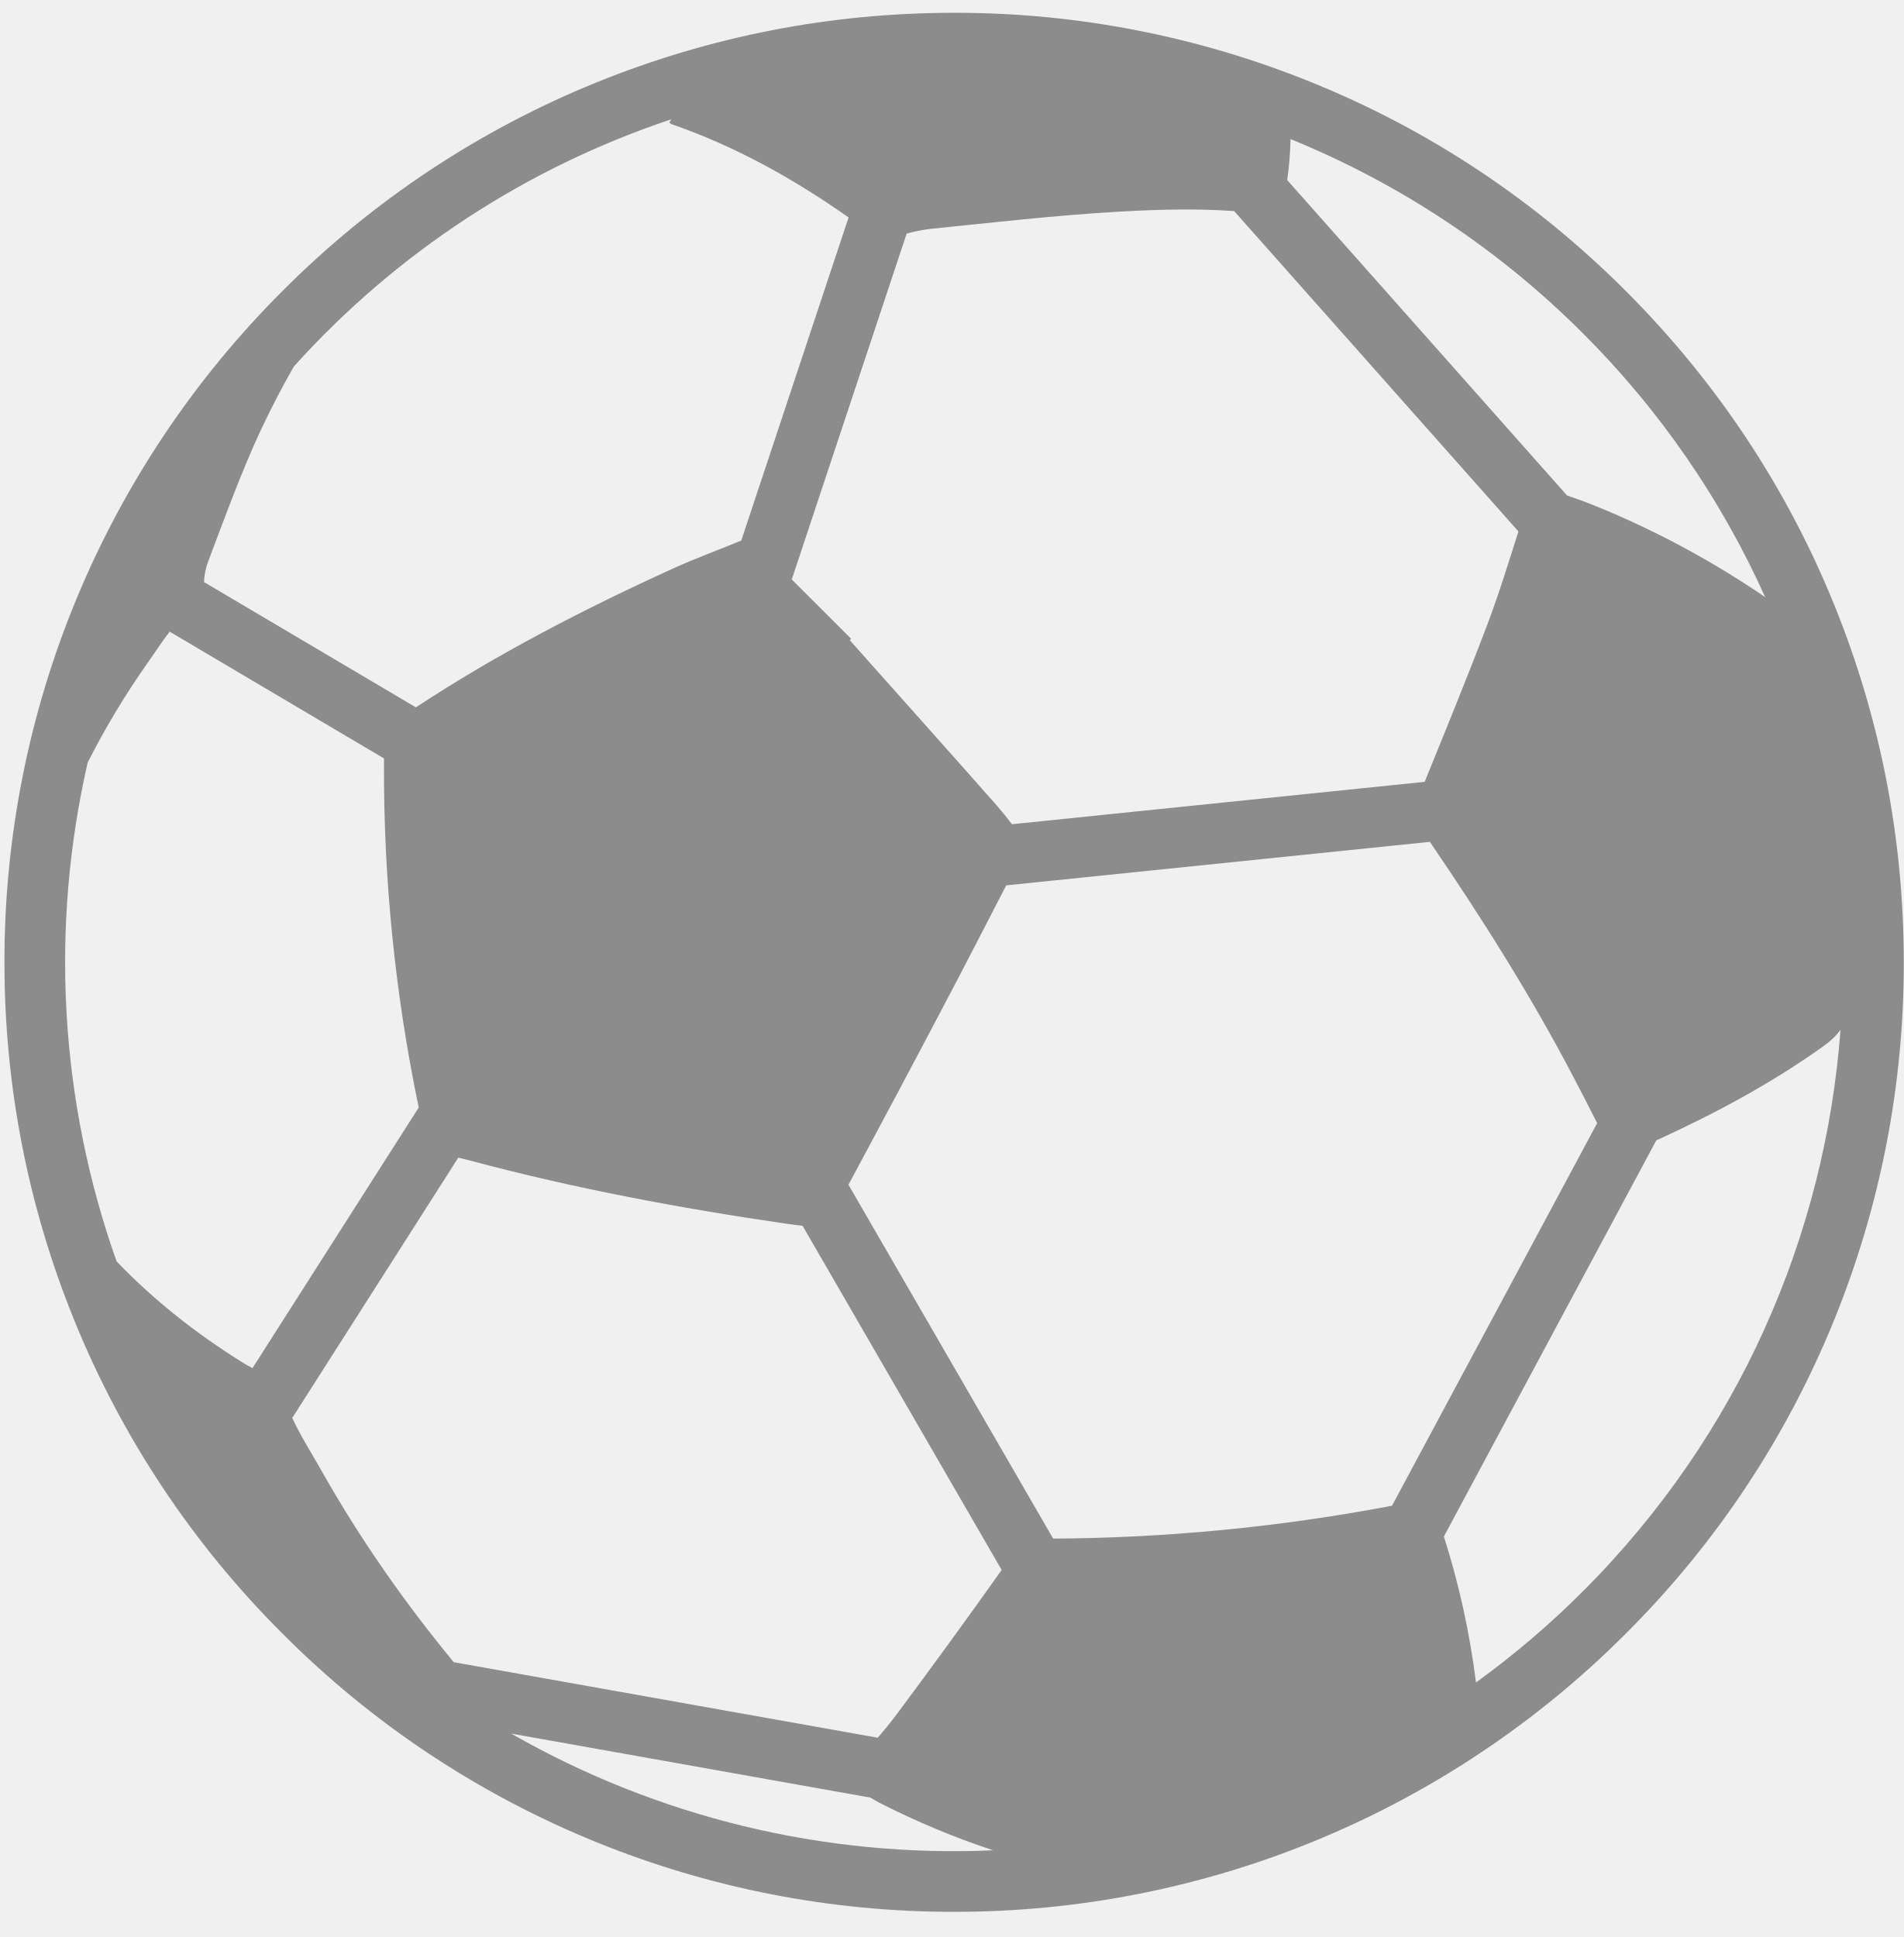
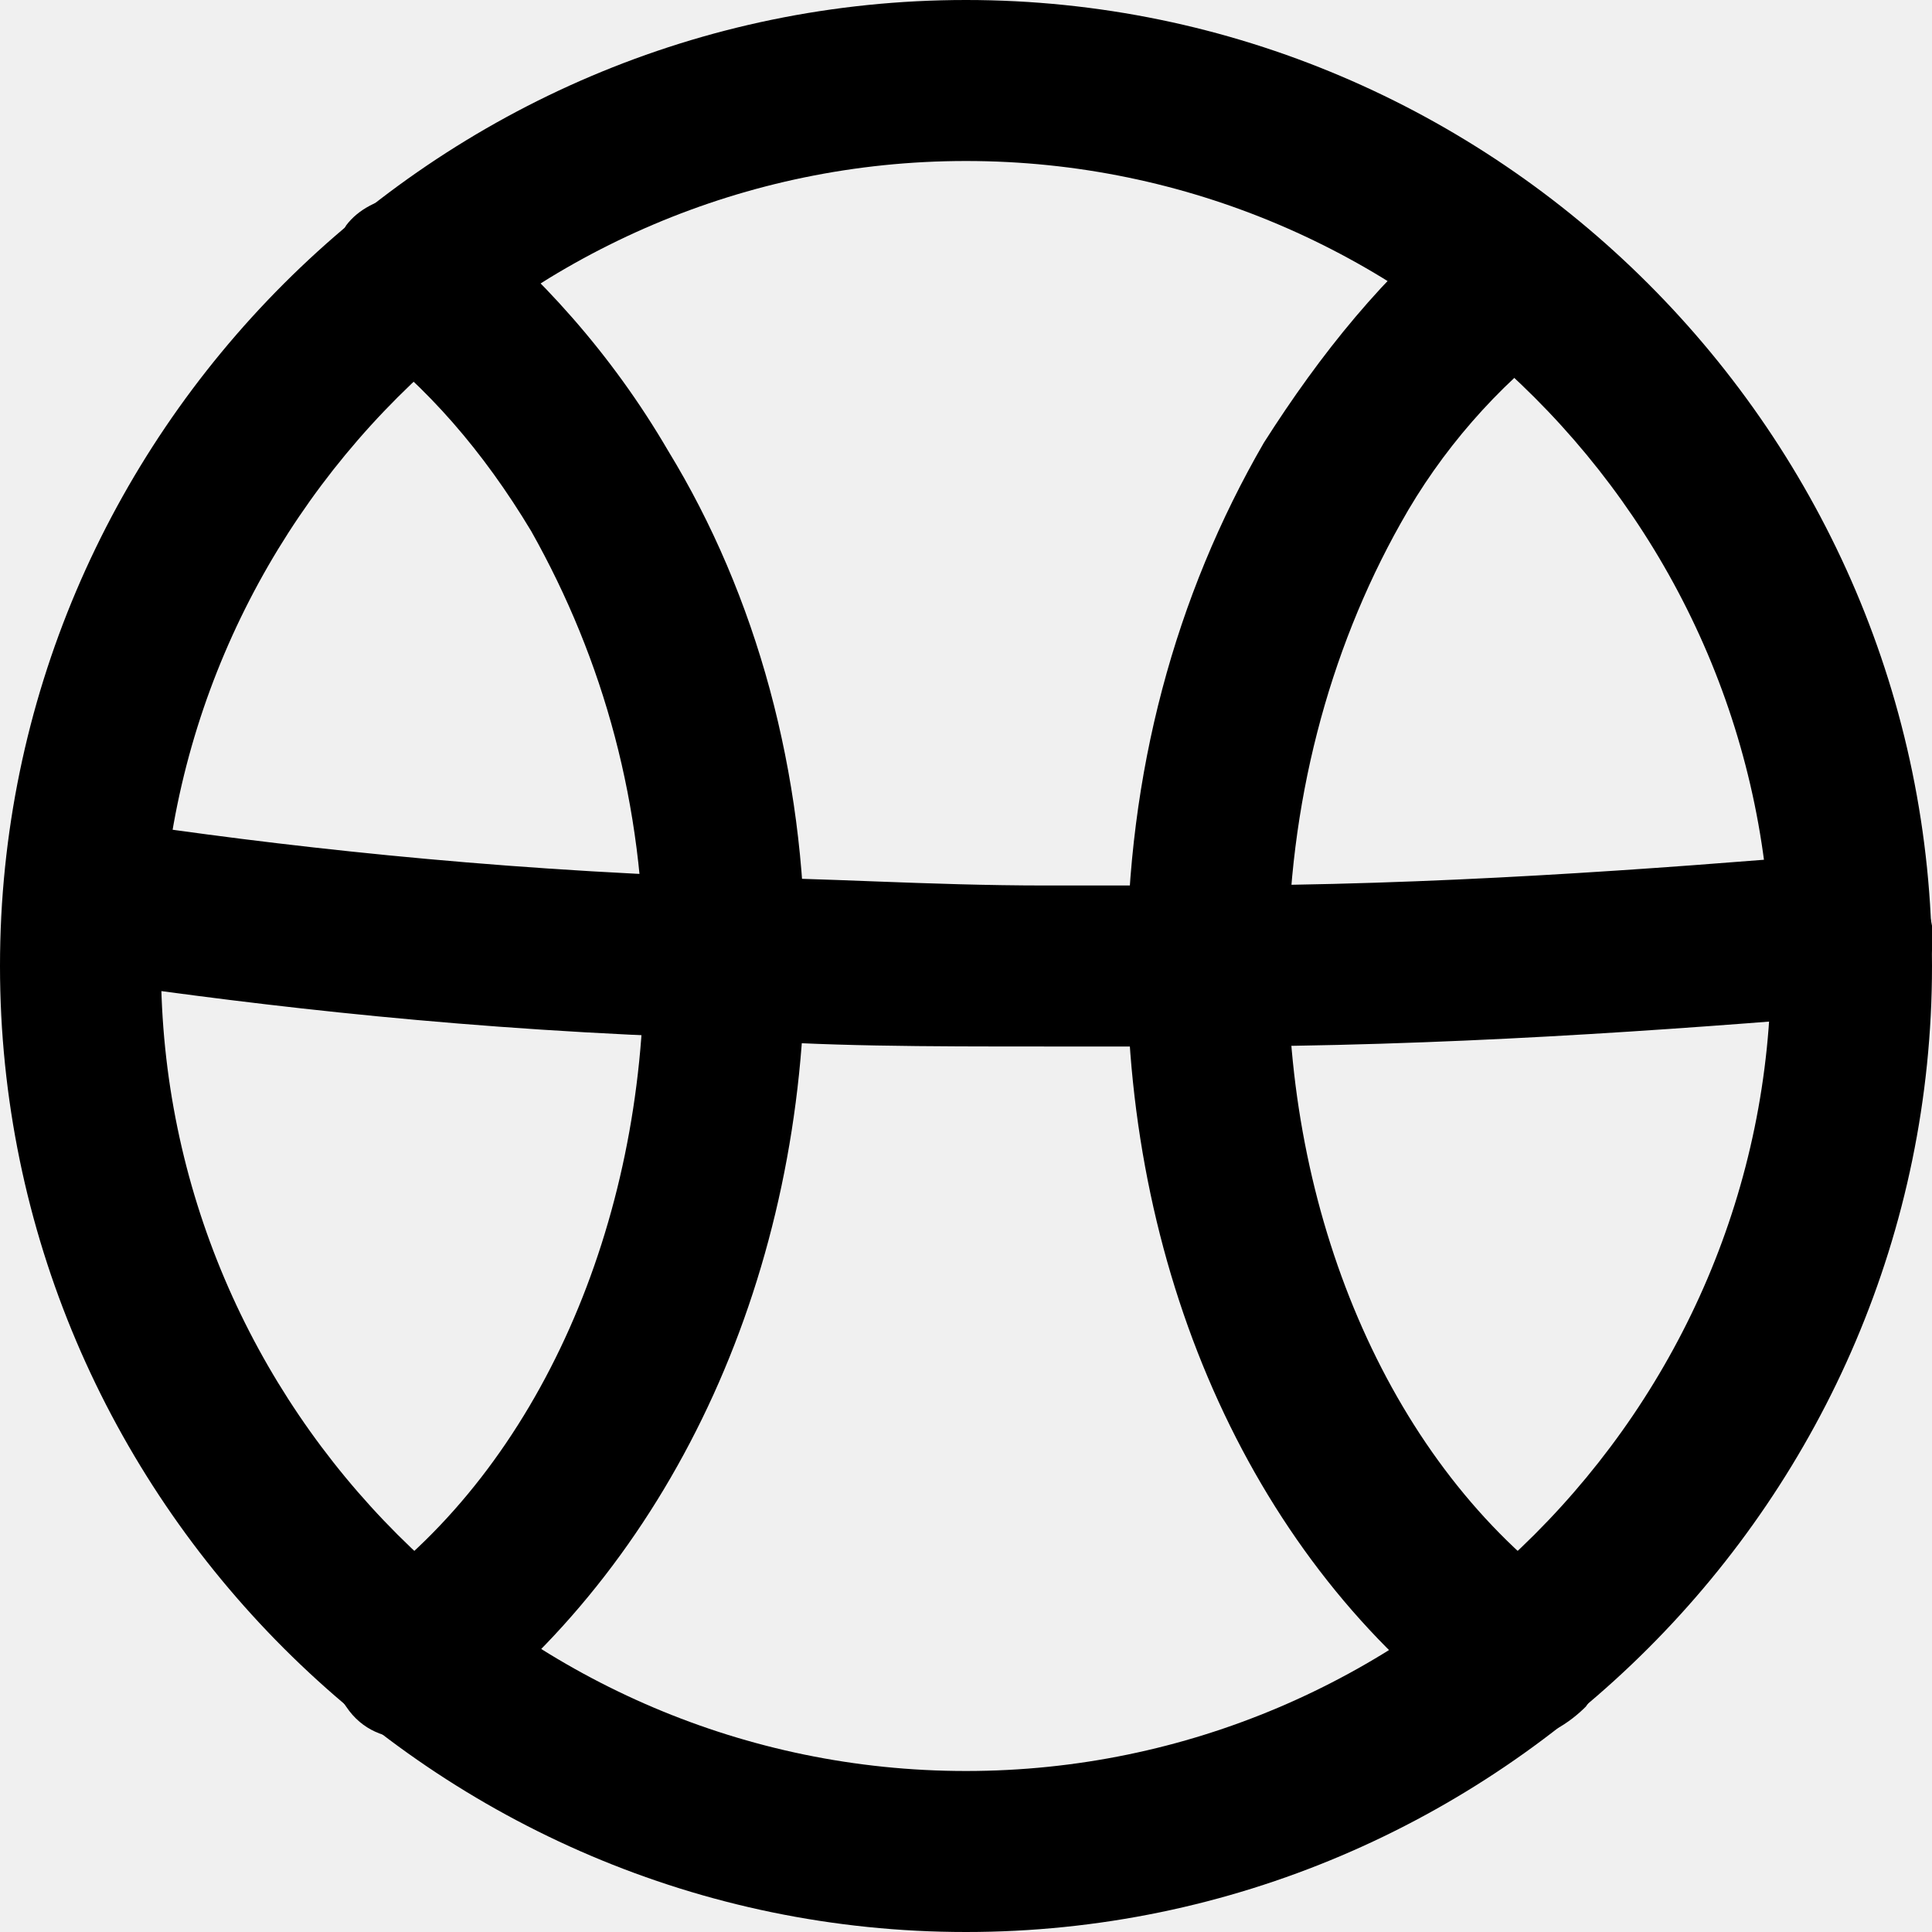
- <svg xmlns="http://www.w3.org/2000/svg" width="57" height="58" viewBox="0 0 57 58" fill="none">
-   <g id="Frame" clip-path="url(#clip0_71_4546)">
-     <g id="Group">
-       <path id="Vector" d="M17.867 2.464C14.343 3.892 11.144 6.016 8.461 8.709C5.817 11.347 3.72 14.481 2.29 17.931C0.861 21.382 0.128 25.081 0.133 28.815C0.133 32.507 0.834 36.108 2.215 39.513C3.643 43.036 5.767 46.236 8.461 48.919C11.143 51.613 14.343 53.737 17.867 55.165C21.265 56.545 24.898 57.252 28.566 57.246C32.3 57.25 35.999 56.517 39.449 55.088C42.899 53.659 46.033 51.562 48.67 48.919C51.365 46.236 53.489 43.037 54.916 39.513C56.295 36.115 57.002 32.482 56.996 28.815C56.996 25.122 56.297 21.522 54.916 18.115C53.486 14.589 51.383 11.422 48.67 8.709C45.957 5.996 42.794 3.894 39.264 2.464C35.866 1.085 32.233 0.378 28.566 0.383C24.873 0.383 21.274 1.083 17.867 2.464ZM7.239 40.784C5.869 39.925 4.608 38.935 3.49 37.769C1.79 32.973 1.49 27.792 2.625 22.832C3.157 21.782 3.766 20.772 4.446 19.811C4.658 19.513 4.853 19.203 5.08 18.914L11.496 22.71V22.871C11.482 26.316 11.827 29.752 12.528 33.124C12.53 33.14 12.532 33.149 12.536 33.163L7.56 40.965C7.45 40.91 7.343 40.849 7.239 40.784ZM26.316 53.974C27.417 54.537 28.559 55.015 29.732 55.404C24.689 55.628 19.687 54.417 15.306 51.91L26.062 53.827C26.144 53.879 26.228 53.929 26.316 53.974ZM26.277 52.033L13.584 49.771C12.099 47.967 10.764 46.06 9.616 44.021C9.323 43.502 8.997 42.998 8.75 42.457L13.721 34.663C13.831 34.69 13.954 34.719 14.093 34.756C17.203 35.588 20.368 36.18 23.555 36.644C23.741 36.669 23.896 36.692 24.029 36.706L29.988 47.01C28.956 48.465 27.906 49.908 26.84 51.339C26.662 51.577 26.474 51.806 26.277 52.033ZM47.394 47.644C46.4 48.639 45.328 49.554 44.188 50.379C44.003 48.895 43.681 47.432 43.227 46.008L49.586 34.147C51.337 33.349 53.026 32.445 54.595 31.323C54.8 31.178 54.97 31.015 55.102 30.838C54.642 36.967 52.072 42.966 47.394 47.644ZM47.112 32.261C47.349 32.712 47.582 33.167 47.816 33.63L41.675 45.085C41.639 45.093 41.606 45.101 41.57 45.106C38.259 45.729 34.899 46.052 31.53 46.071L25.401 35.474C26.355 33.703 27.3 31.927 28.237 30.146C28.874 28.939 29.499 27.725 30.124 26.511L42.808 25.208C44.361 27.487 45.833 29.814 47.112 32.261ZM44.539 18.672C43.937 20.262 43.293 21.835 42.652 23.411L30.296 24.68C30.149 24.485 29.995 24.295 29.834 24.11C28.375 22.458 26.906 20.816 25.44 19.169C25.454 19.152 25.467 19.14 25.48 19.125C24.889 18.534 24.296 17.943 23.704 17.351L27.144 6.994C27.379 6.929 27.619 6.882 27.861 6.853C29.731 6.663 31.604 6.447 33.478 6.339C34.626 6.274 35.78 6.238 36.948 6.32L45.459 15.913C45.166 16.838 44.88 17.767 44.539 18.672ZM47.394 9.985C49.676 12.263 51.524 14.939 52.846 17.88C51.255 16.792 49.553 15.877 47.767 15.151C47.486 15.037 47.202 14.932 46.914 14.835L38.537 5.393C38.595 4.985 38.626 4.577 38.638 4.165C41.916 5.501 44.894 7.48 47.394 9.985ZM20.038 3.669C20.071 3.693 20.087 3.714 20.106 3.719C22.021 4.381 23.763 5.355 25.405 6.511L22.191 16.189C22.175 16.193 22.159 16.199 22.143 16.205C21.486 16.477 20.816 16.721 20.168 17.015C17.5 18.228 14.9 19.57 12.45 21.18L6.108 17.429C6.115 17.231 6.153 17.036 6.219 16.85C6.645 15.716 7.064 14.575 7.545 13.463C7.918 12.61 8.337 11.778 8.8 10.971C11.863 7.569 15.755 5.02 20.097 3.572C20.078 3.603 20.057 3.635 20.038 3.669Z" fill="#8C8C8C" />
+ <svg xmlns="http://www.w3.org/2000/svg" fill="#000000" version="1.1" id="Layer_1" width="800px" height="800px" viewBox="0 0 24 24" enable-background="new 0 0 24 24" xml:space="preserve">
+   <g>
+     <g>
+       <g>
+         <path d="M12,24C5.4,24,0,18.6,0,12S5.4,0,12,0s12,5.4,12,12S18.6,24,12,24z M12,2C6.5,2,2,6.5,2,12s4.5,10,10,10s10-4.5,10-10     S17.5,2,12,2z" />
+       </g>
+     </g>
+     <g>
+       <g>
+         <path d="M5.1,21.6c-0.3,0-0.6-0.1-0.8-0.4c-0.3-0.4-0.2-1.1,0.2-1.4C6.7,18.2,8,15.2,8,12c0-2-0.5-3.8-1.4-5.4     C6,5.6,5.3,4.8,4.5,4.2C4.1,3.9,4,3.3,4.3,2.8c0.3-0.4,1-0.5,1.4-0.2c1,0.8,1.9,1.8,2.6,3c1.1,1.8,1.7,4,1.7,6.3     c0,3.9-1.6,7.4-4.3,9.5C5.5,21.5,5.3,21.6,5.1,21.6z" />
+       </g>
+     </g>
+     <g>
+       <g>
+         <path d="M18.9,21.6c-0.2,0-0.4-0.1-0.6-0.2c-2.7-2-4.3-5.5-4.3-9.4c0-2.4,0.6-4.6,1.7-6.5c0.7-1.1,1.5-2.1,2.5-2.9     c0.4-0.3,1.1-0.2,1.4,0.2c0.3,0.4,0.2,1.1-0.2,1.4c-0.8,0.6-1.5,1.4-2,2.3C16.5,8.1,16,10,16,12c0,3.2,1.3,6.2,3.5,7.8     c0.4,0.3,0.5,1,0.2,1.4C19.5,21.4,19.2,21.6,18.9,21.6z" />
+       </g>
+     </g>
+     <g>
+       <g>
+         <path d="M13,13c-1.5,0-2.8,0-4-0.1c-3.2-0.1-5.7-0.4-7.8-0.7c-0.5-0.1-0.9-0.6-0.9-1.1s0.6-0.9,1.1-0.9c2,0.3,4.6,0.6,7.6,0.7     c1.2,0,2.5,0.1,4,0.1c0.7,0,1.3,0,2,0c2.8,0,5.5-0.2,7.9-0.4c0.5-0.1,1,0.3,1.1,0.9c0.1,0.5-0.3,1-0.9,1.1     c-2.4,0.2-5.2,0.4-8.1,0.4C14.4,13,13.7,13,13,13z" />
+       </g>
    </g>
  </g>
-   <defs>
-     <clipPath id="clip0_71_4546">
-       <rect width="56.864" height="56.864" fill="white" transform="translate(0.132812 0.383057)" />
-     </clipPath>
-   </defs>
</svg>
